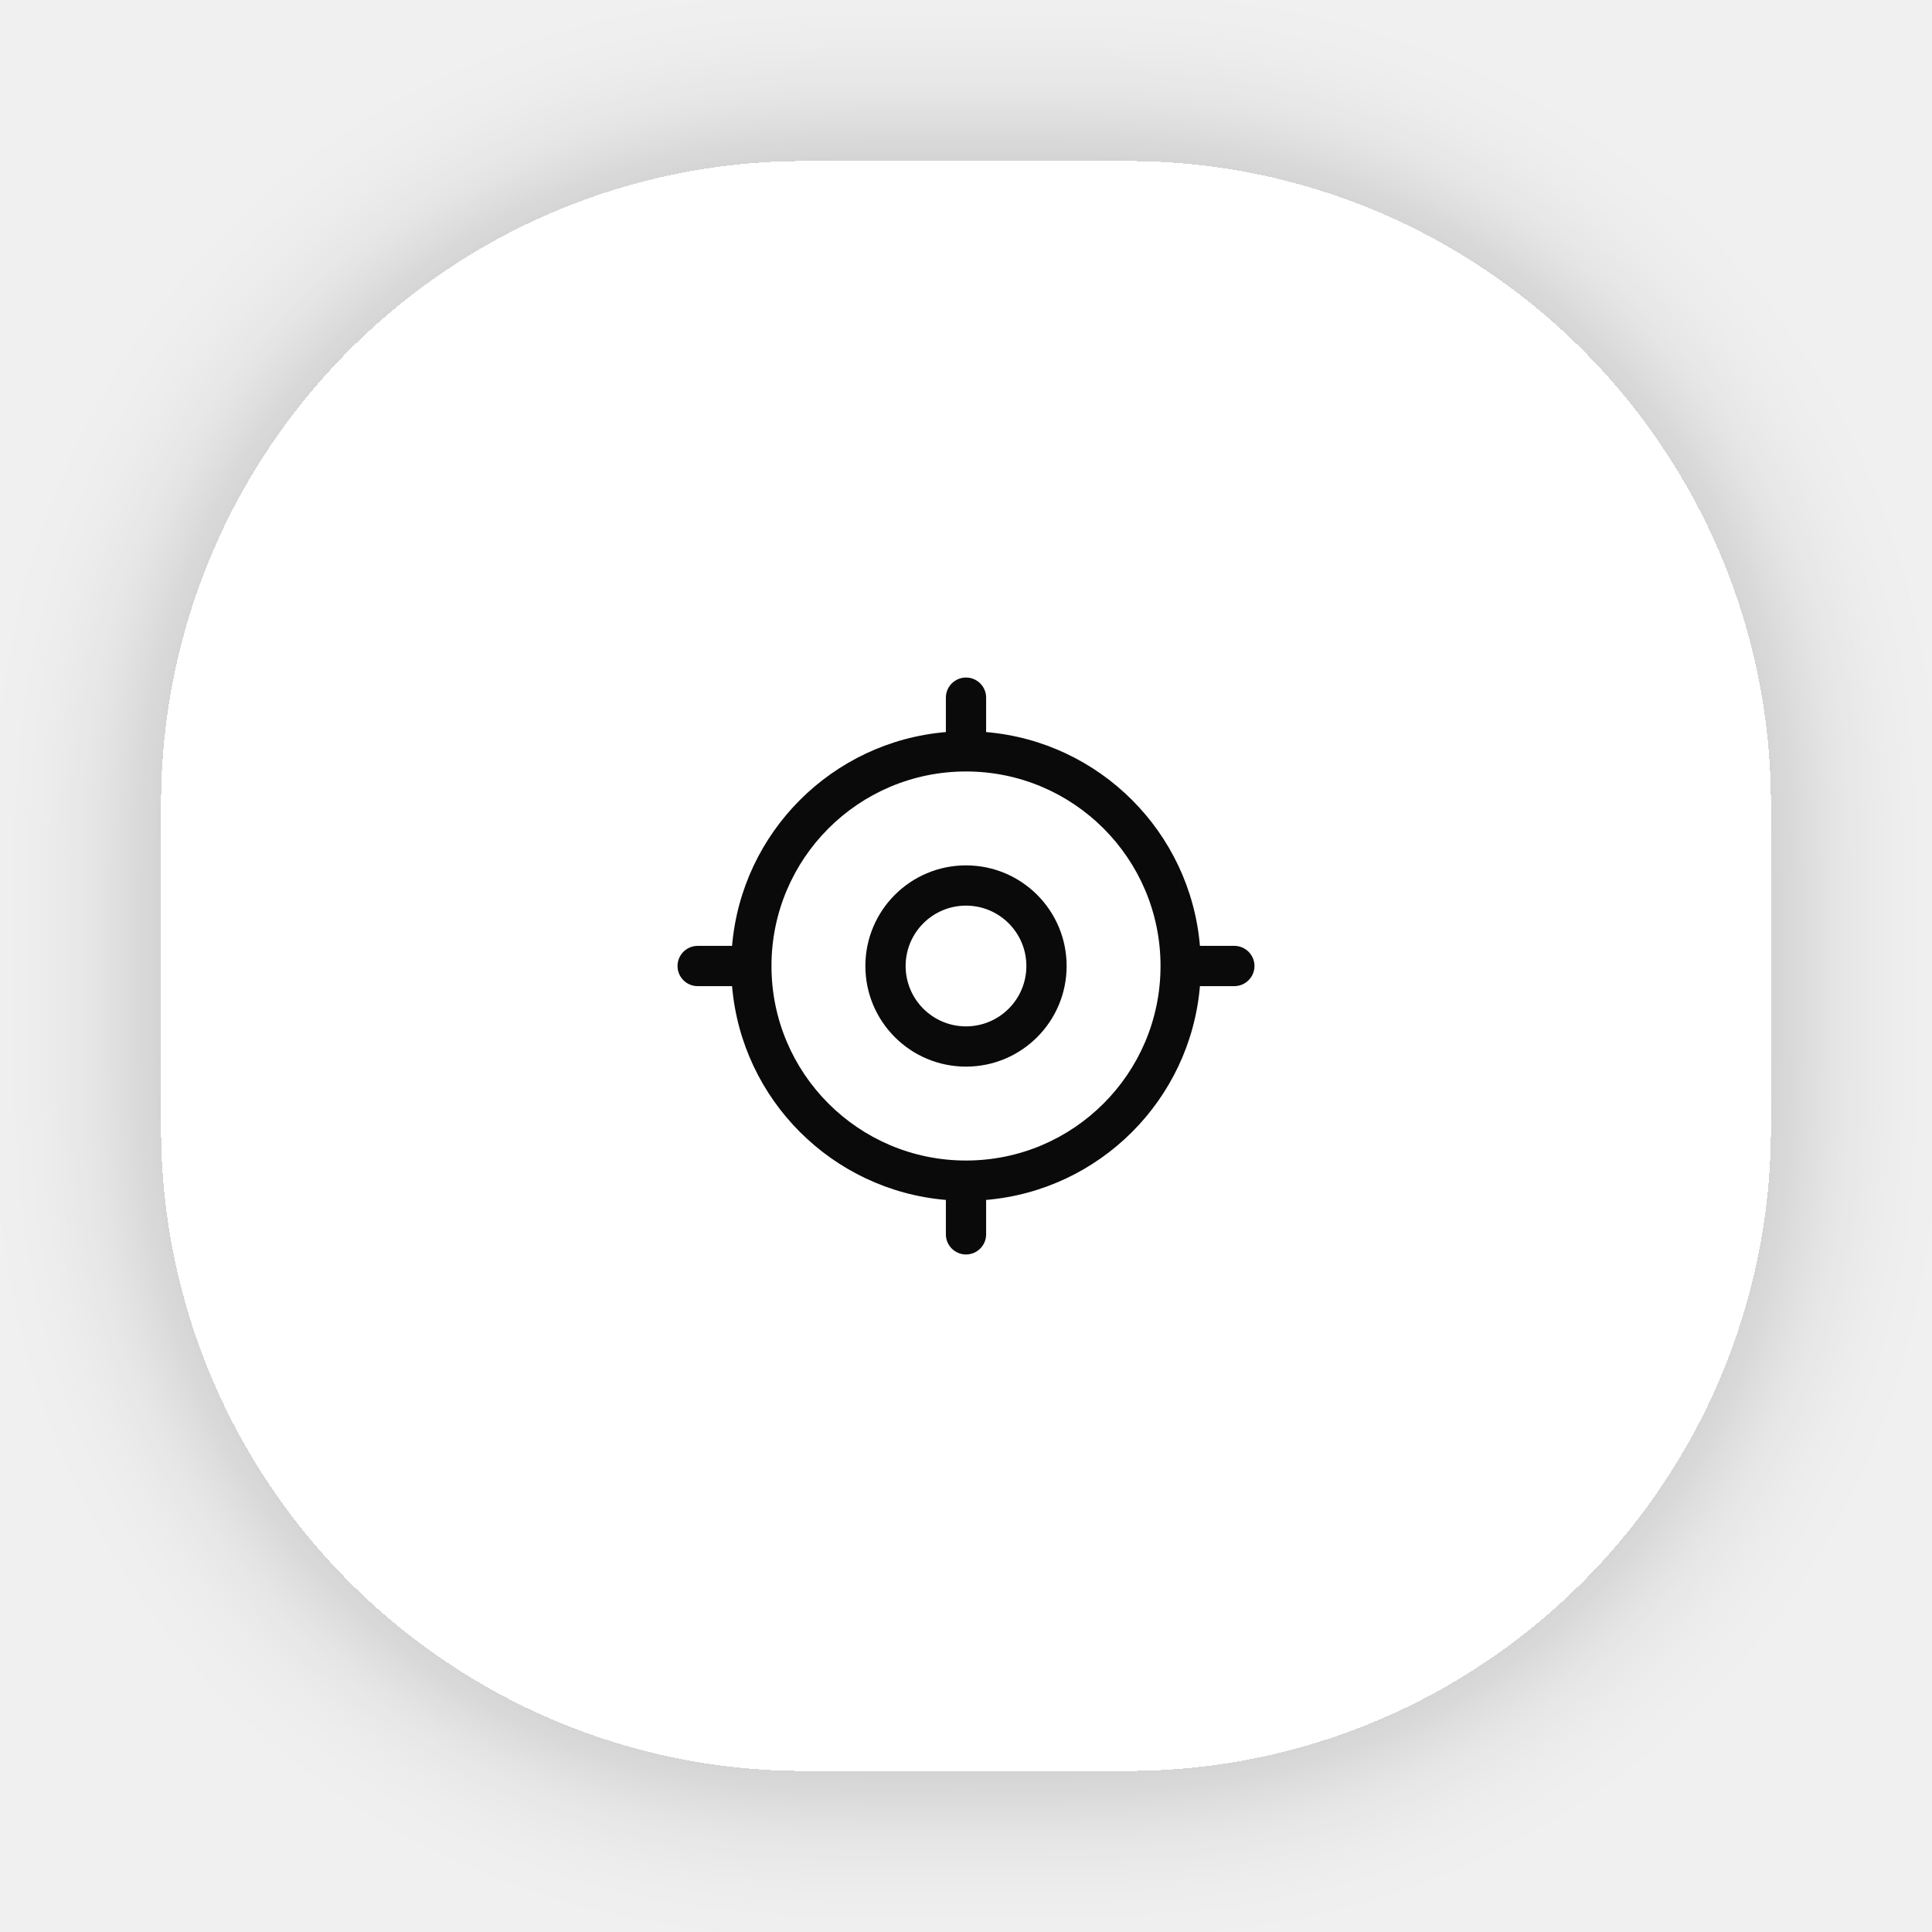
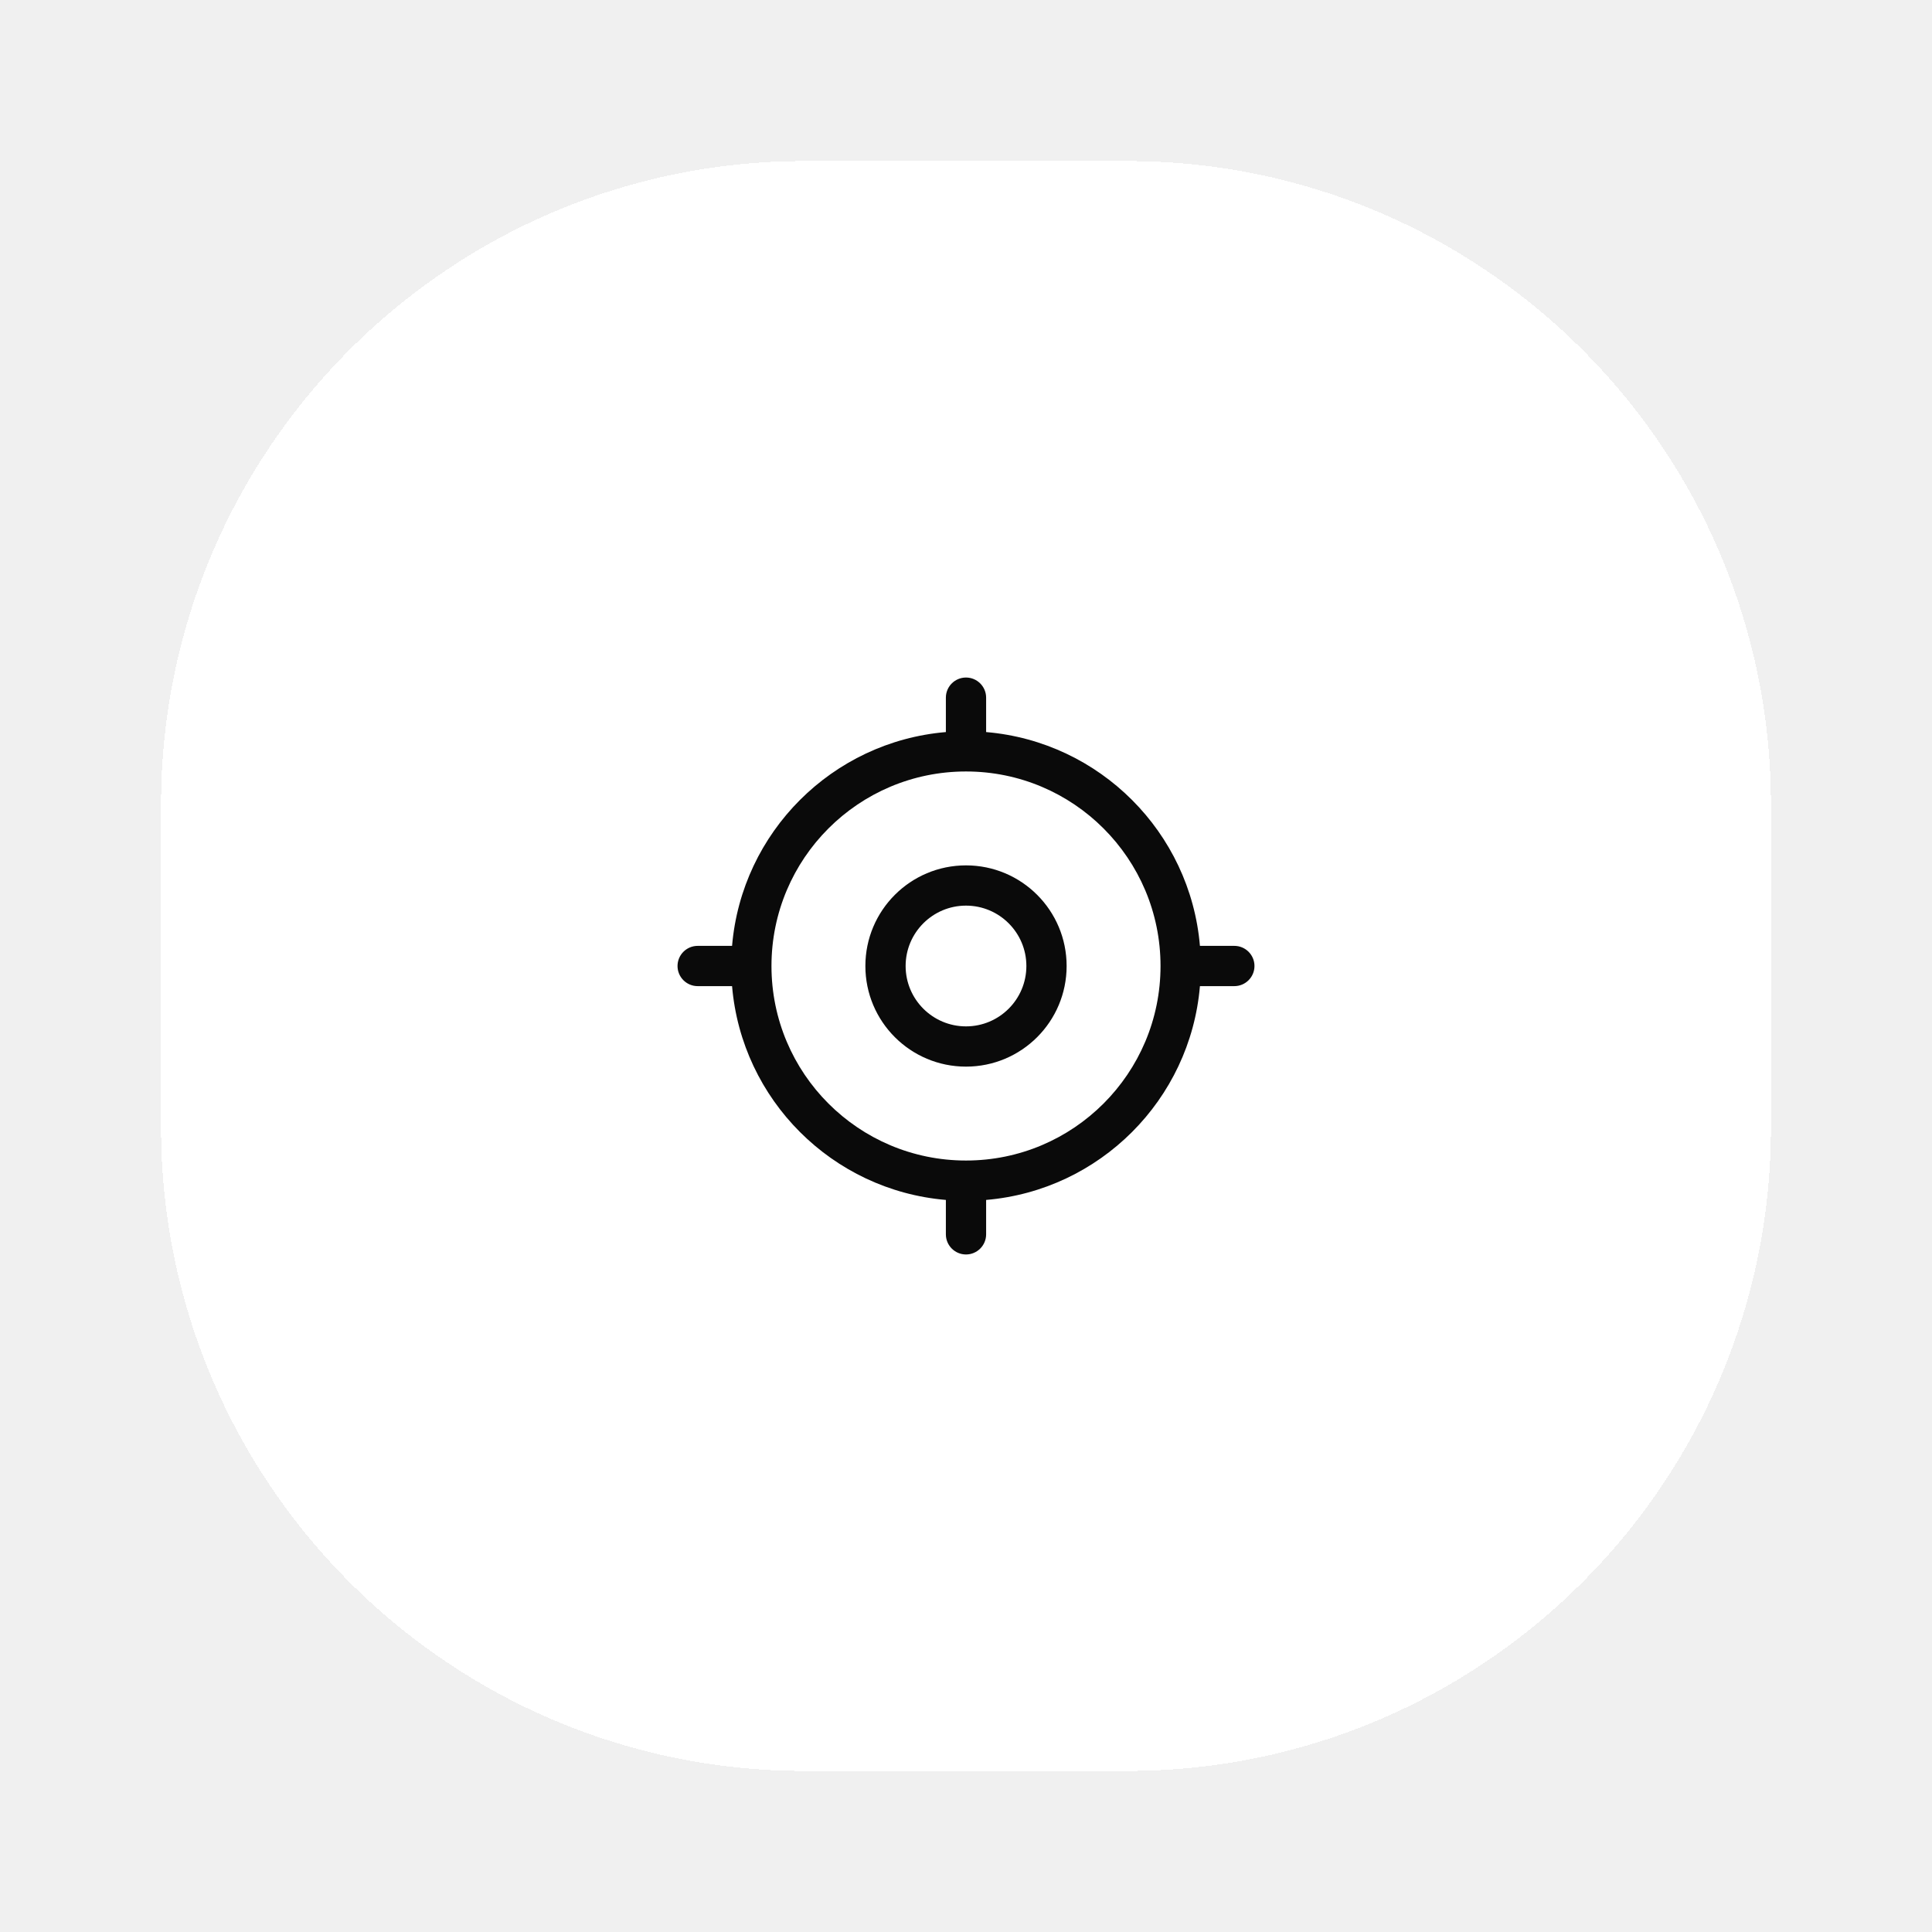
<svg xmlns="http://www.w3.org/2000/svg" width="48" height="48" viewBox="0 0 48 48" fill="none">
-   <g filter="url(#filter0_d_433_2351)">
-     <rect x="4" y="4" width="40" height="40" rx="16" fill="white" shape-rendering="crispEdges" />
-     <g clip-path="url(#clip0_433_2351)">
-       <path fill-rule="evenodd" clip-rule="evenodd" d="M24 16.833C24.276 16.833 24.5 17.057 24.5 17.333V18.188C27.323 18.427 29.573 20.677 29.812 23.5H30.667C30.943 23.5 31.167 23.724 31.167 24C31.167 24.276 30.943 24.5 30.667 24.5H29.812C29.573 27.323 27.323 29.573 24.5 29.812V30.667C24.5 30.943 24.276 31.167 24 31.167C23.724 31.167 23.5 30.943 23.5 30.667V29.812C20.677 29.573 18.427 27.323 18.188 24.5H17.333C17.057 24.5 16.833 24.276 16.833 24C16.833 23.724 17.057 23.5 17.333 23.5H18.188C18.427 20.677 20.677 18.427 23.5 18.188V17.333C23.5 17.057 23.724 16.833 24 16.833ZM24 19.167C21.331 19.167 19.167 21.331 19.167 24C19.167 26.669 21.331 28.833 24 28.833C26.669 28.833 28.833 26.669 28.833 24C28.833 21.331 26.669 19.167 24 19.167ZM24 22.5C23.172 22.5 22.5 23.172 22.5 24C22.5 24.828 23.172 25.5 24 25.5C24.828 25.5 25.5 24.828 25.5 24C25.5 23.172 24.828 22.5 24 22.5ZM21.5 24C21.5 22.619 22.619 21.5 24 21.5C25.381 21.5 26.5 22.619 26.5 24C26.5 25.381 25.381 26.5 24 26.5C22.619 26.5 21.5 25.381 21.5 24Z" fill="#0A0A0A" />
-     </g>
+   <rect x="4" y="4" width="40" height="40" rx="16" fill="white" shape-rendering="crispEdges" />
+   <g clip-path="url(#clip0_433_2351)">
+     <path fill-rule="evenodd" clip-rule="evenodd" d="M24 16.833C24.276 16.833 24.5 17.057 24.5 17.333V18.188C27.323 18.427 29.573 20.677 29.812 23.5H30.667C30.943 23.5 31.167 23.724 31.167 24C31.167 24.276 30.943 24.5 30.667 24.5H29.812C29.573 27.323 27.323 29.573 24.5 29.812V30.667C24.5 30.943 24.276 31.167 24 31.167C23.724 31.167 23.5 30.943 23.5 30.667V29.812C20.677 29.573 18.427 27.323 18.188 24.5H17.333C17.057 24.5 16.833 24.276 16.833 24C16.833 23.724 17.057 23.5 17.333 23.5H18.188C18.427 20.677 20.677 18.427 23.5 18.188V17.333C23.5 17.057 23.724 16.833 24 16.833ZM24 19.167C21.331 19.167 19.167 21.331 19.167 24C19.167 26.669 21.331 28.833 24 28.833C26.669 28.833 28.833 26.669 28.833 24C28.833 21.331 26.669 19.167 24 19.167ZM24 22.5C23.172 22.5 22.5 23.172 22.5 24C22.5 24.828 23.172 25.5 24 25.5C24.828 25.5 25.5 24.828 25.5 24C25.5 23.172 24.828 22.5 24 22.5ZM21.5 24C21.5 22.619 22.619 21.5 24 21.5C25.381 21.5 26.5 22.619 26.5 24C26.5 25.381 25.381 26.5 24 26.5C22.619 26.5 21.5 25.381 21.5 24Z" fill="#0A0A0A" />
  </g>
  <defs>
-     <filter id="filter0_d_433_2351" x="0" y="0" width="48" height="48" filterUnits="userSpaceOnUse" color-interpolation-filters="sRGB">
-       <feFlood flood-opacity="0" result="BackgroundImageFix" />
-       <feColorMatrix in="SourceAlpha" type="matrix" values="0 0 0 0 0 0 0 0 0 0 0 0 0 0 0 0 0 0 127 0" result="hardAlpha" />
-       <feOffset />
-       <feGaussianBlur stdDeviation="2" />
-       <feComposite in2="hardAlpha" operator="out" />
-       <feColorMatrix type="matrix" values="0 0 0 0 0 0 0 0 0 0 0 0 0 0 0 0 0 0 0.24 0" />
-       <feBlend mode="normal" in2="BackgroundImageFix" result="effect1_dropShadow_433_2351" />
-       <feBlend mode="normal" in="SourceGraphic" in2="effect1_dropShadow_433_2351" result="shape" />
-     </filter>
    <clipPath id="clip0_433_2351">
      <rect width="16" height="16" fill="white" transform="translate(16 16)" />
    </clipPath>
  </defs>
</svg>
